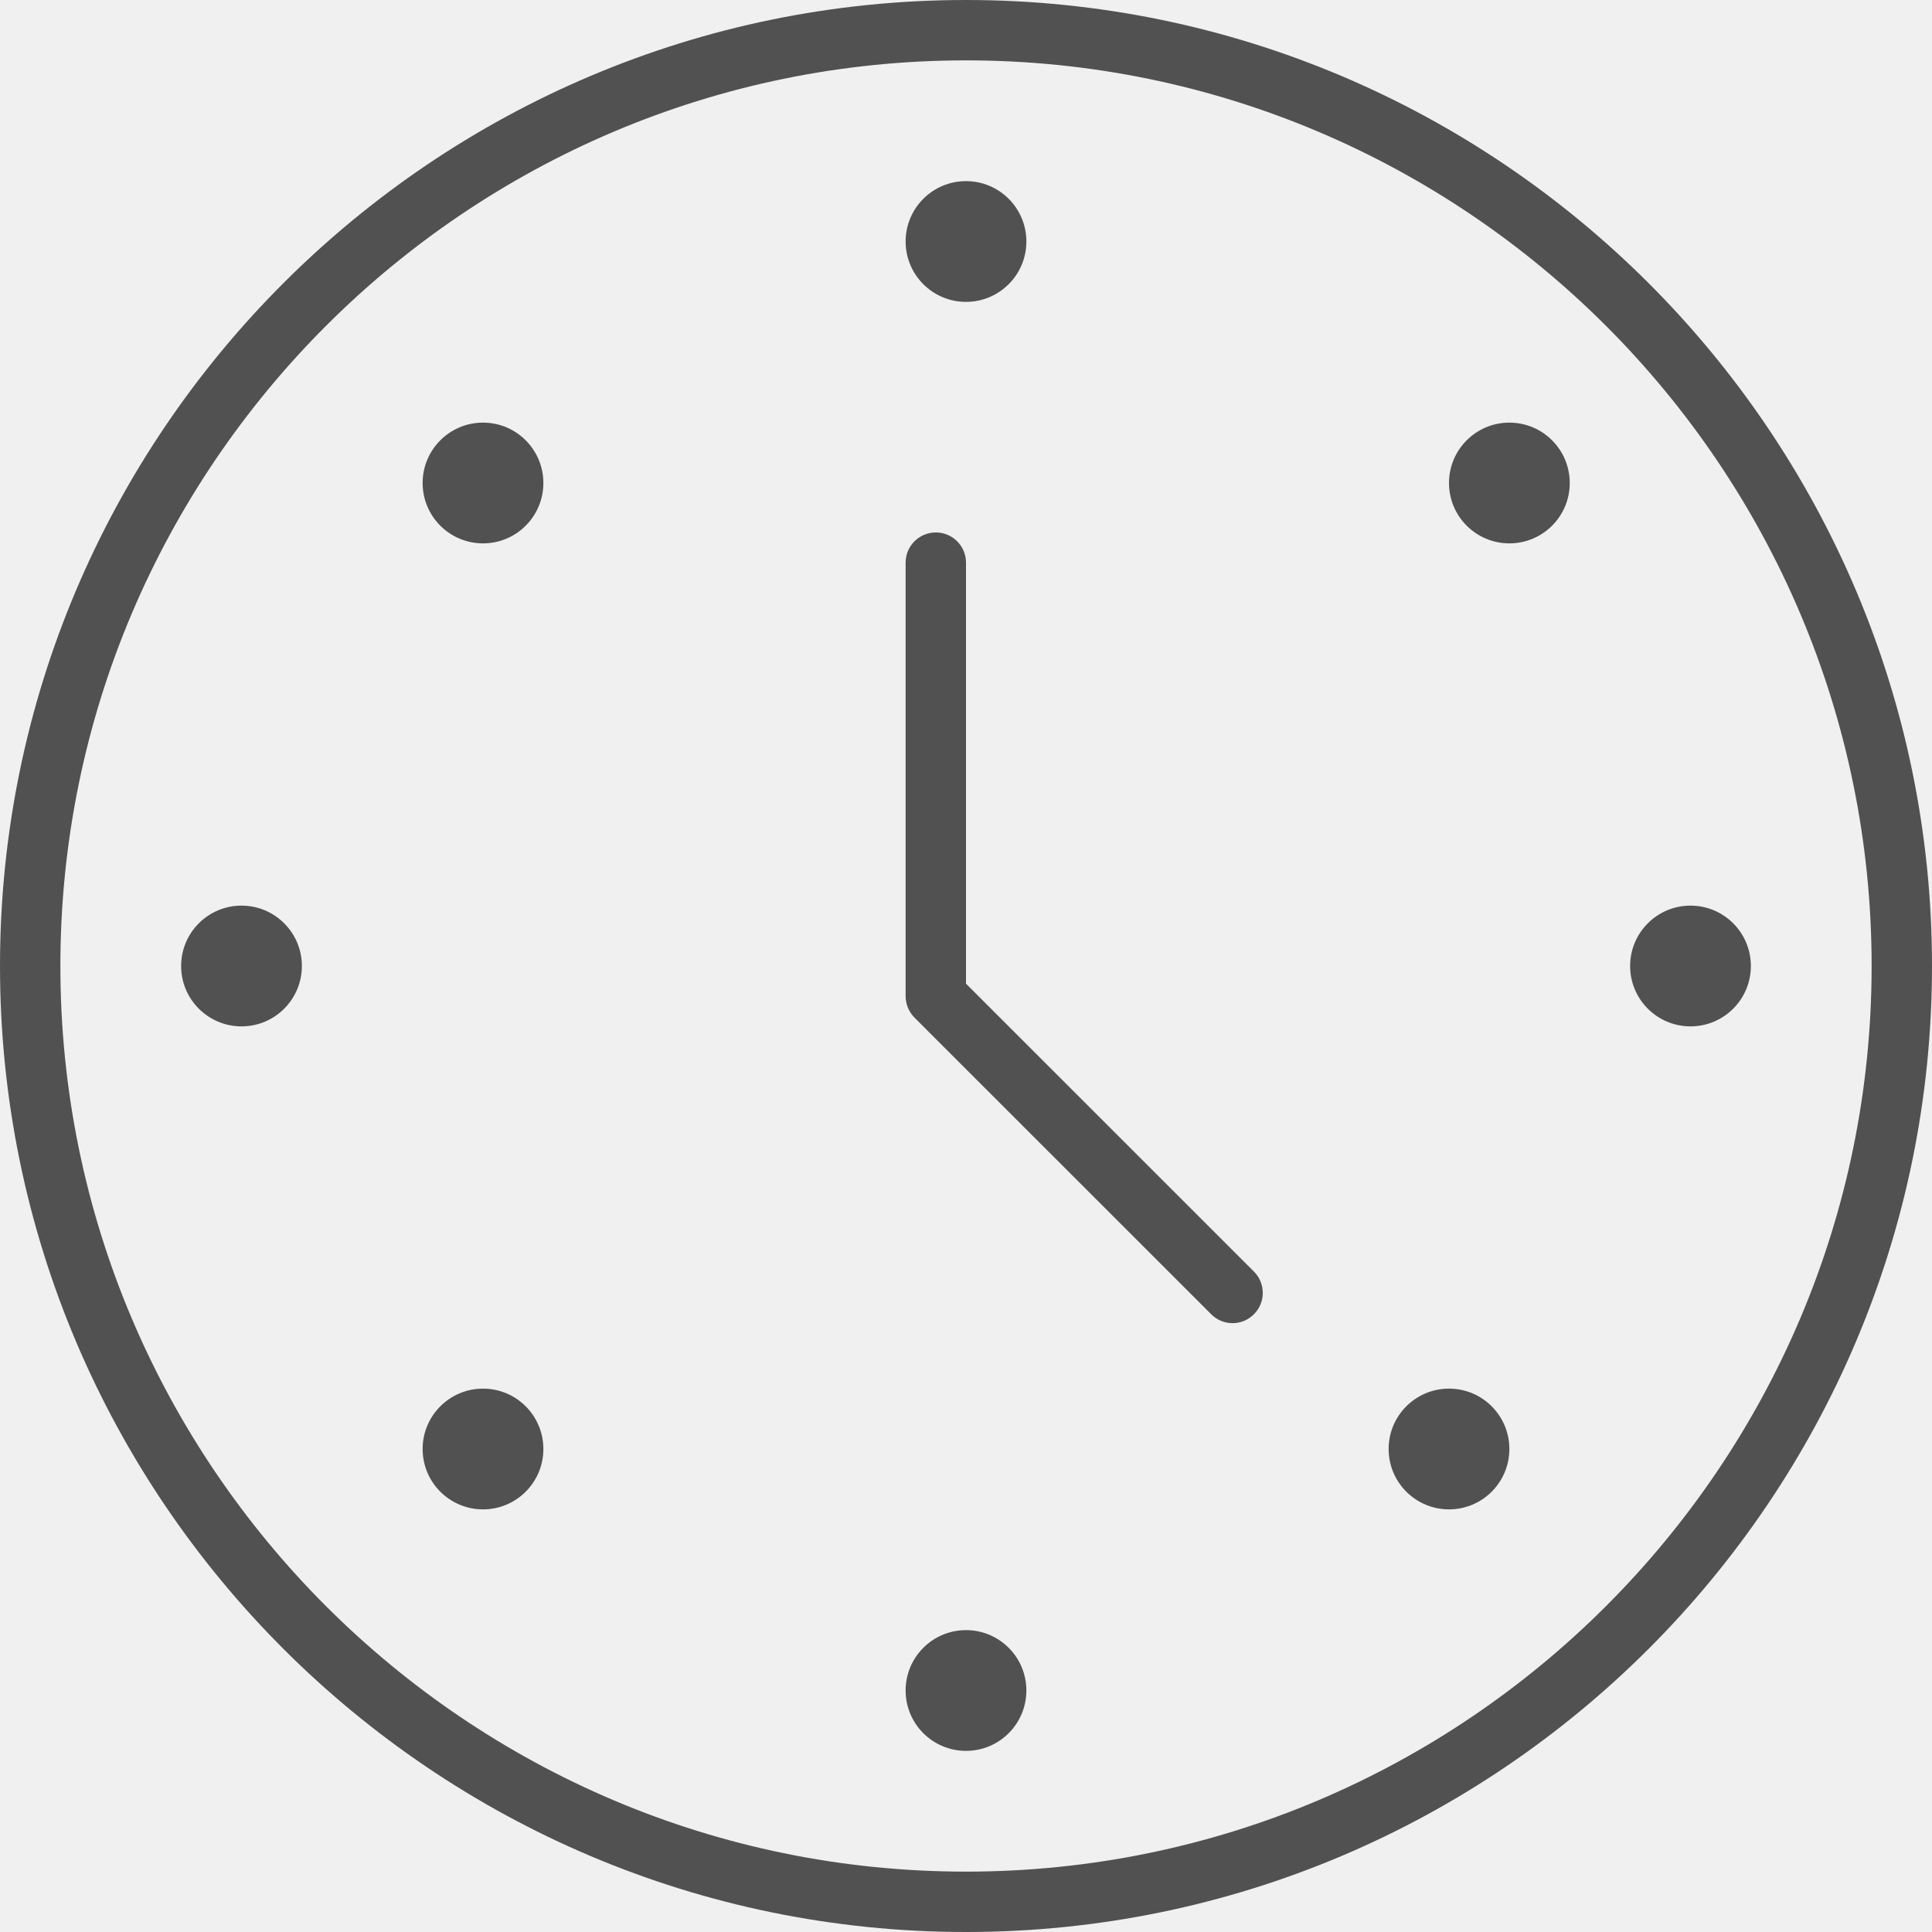
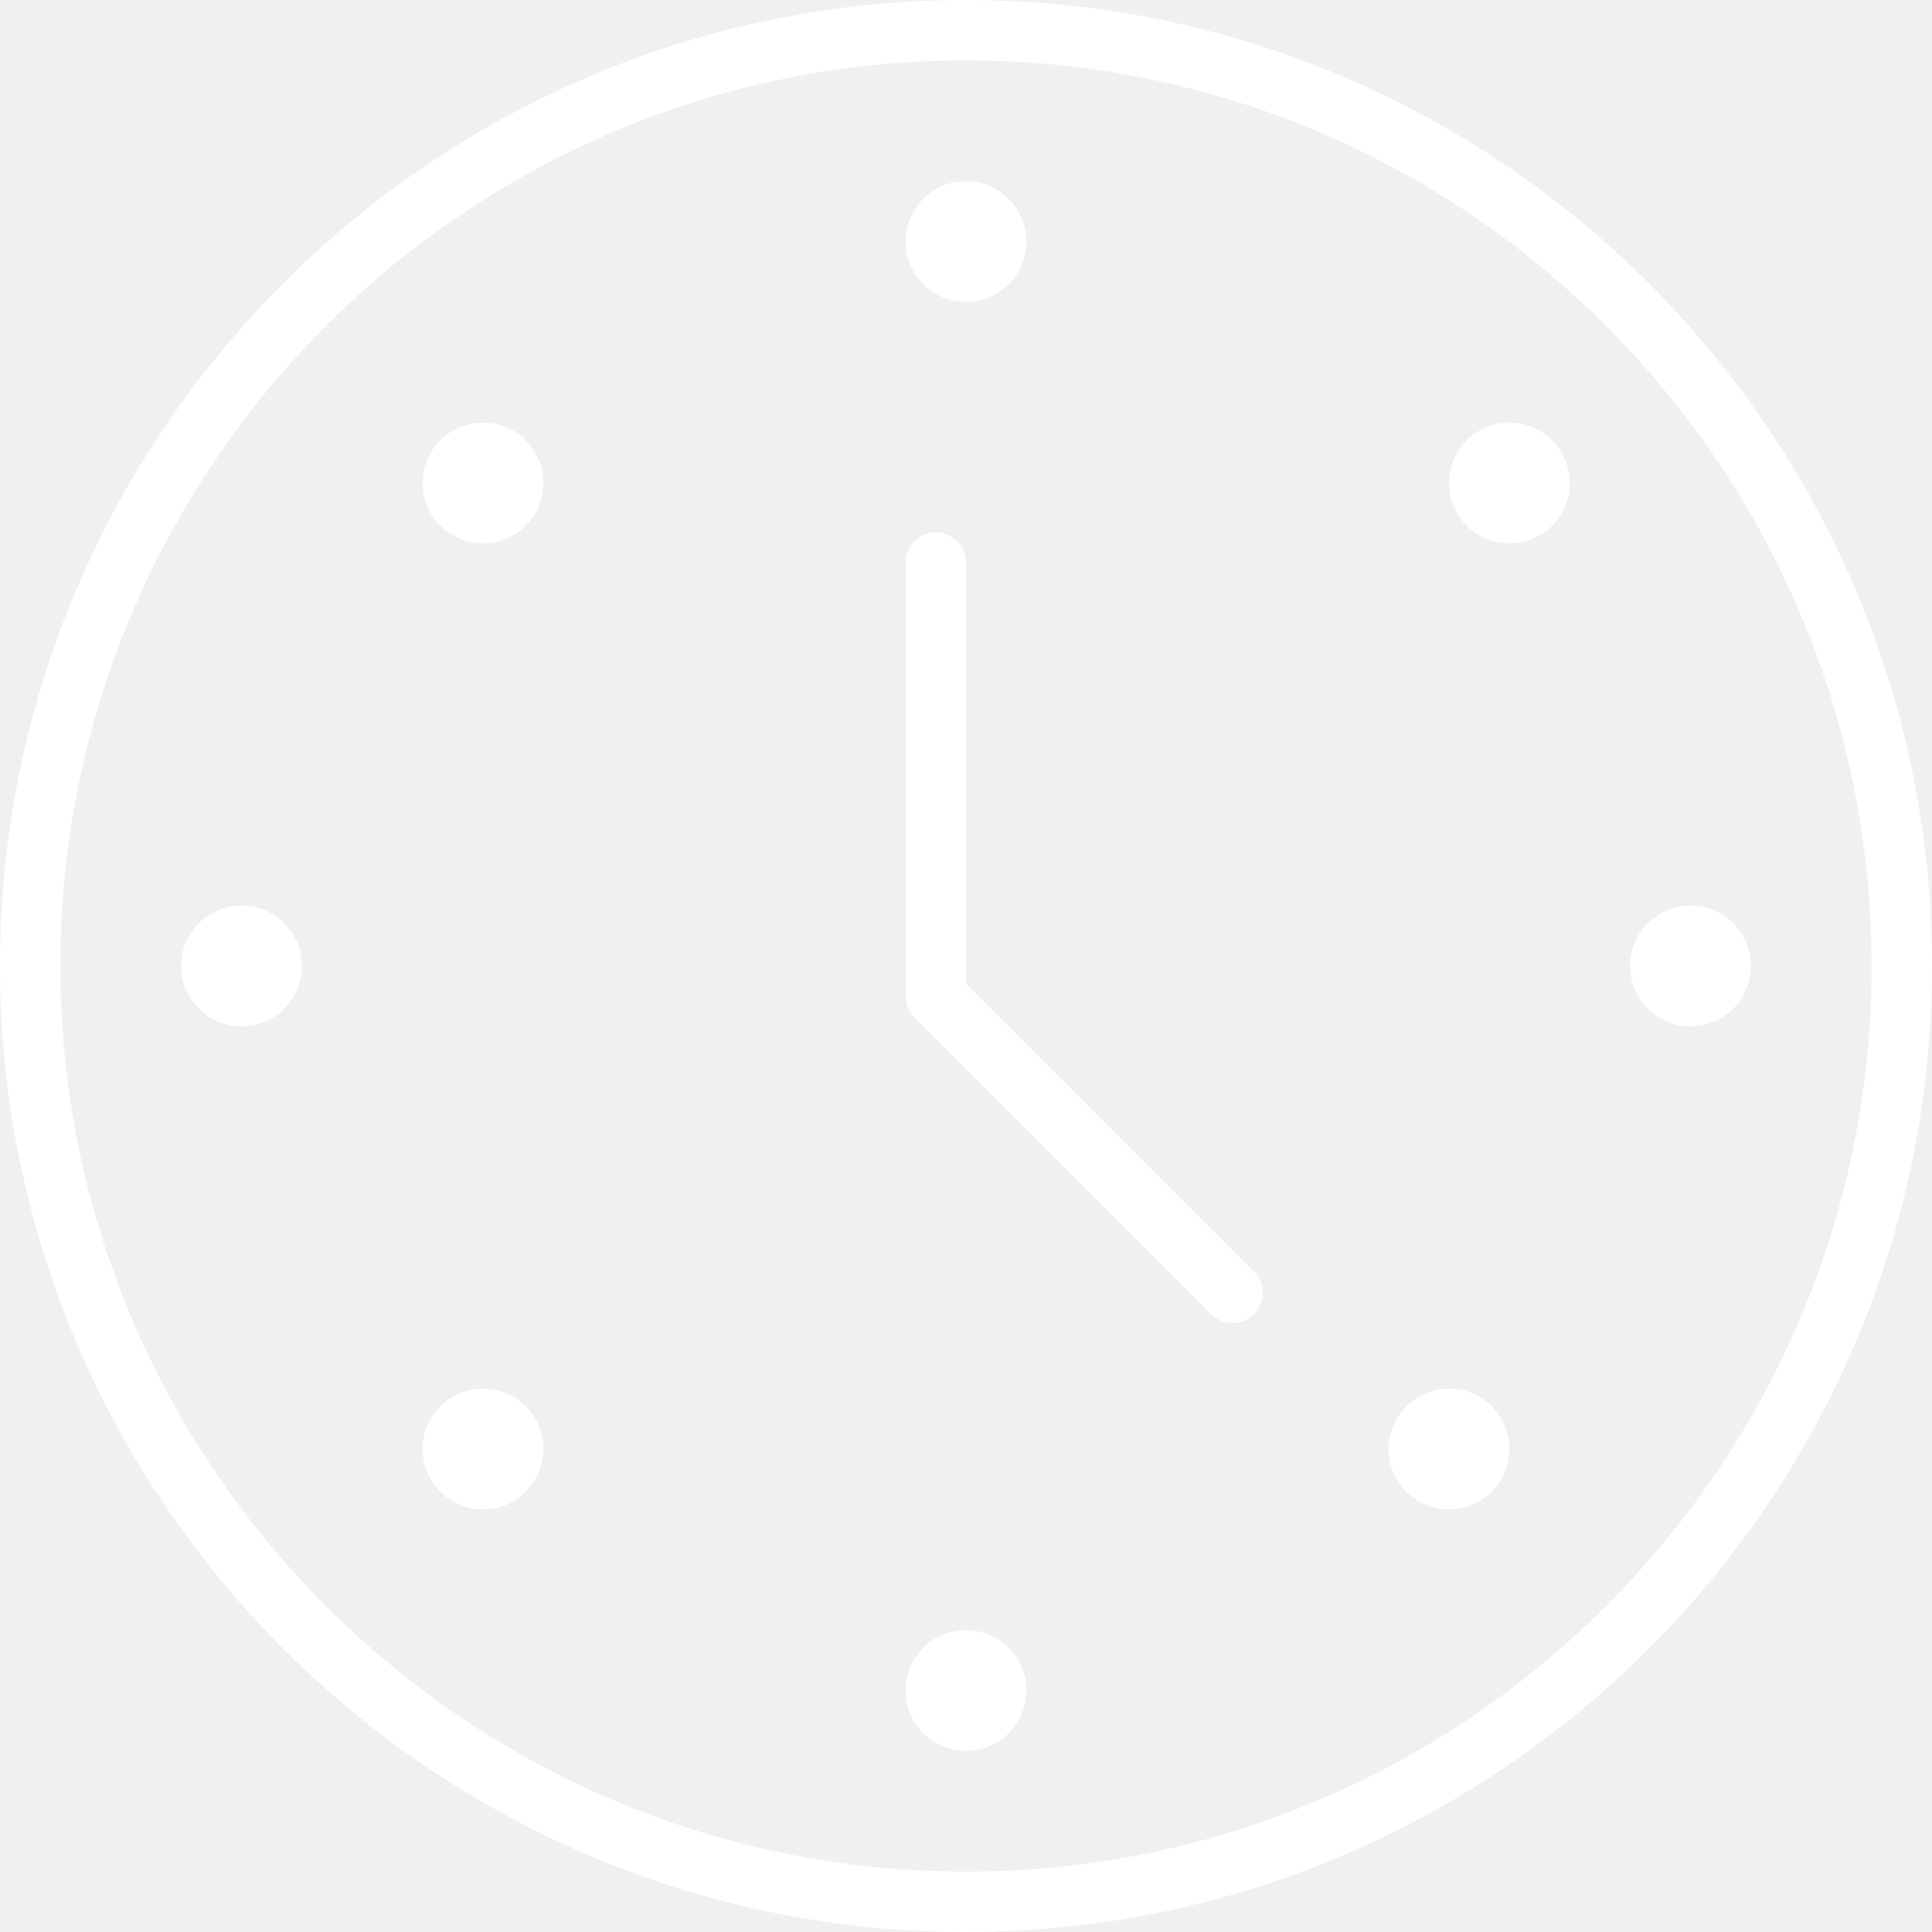
- <svg xmlns="http://www.w3.org/2000/svg" t="1535443023423" class="icon" style="" viewBox="0 0 1024 1024" version="1.1" p-id="3252" width="128" height="128">
+ <svg xmlns="http://www.w3.org/2000/svg" t="1536115758967" class="icon" style="" viewBox="0 0 1024 1024" version="1.1" p-id="1957" width="32" height="32">
  <defs>
    <style type="text/css" />
  </defs>
-   <path d="M512 1024c282.304 0 512-229.696 512-512S794.304 0 512 0 0 229.696 0 512s229.696 512 512 512z m0-992c264.672 0 480 215.328 480 480s-215.328 480-480 480S32 776.672 32 512 247.328 32 512 32z" fill="#515151" p-id="3253" />
-   <path d="M641.952 696.576a15.936 15.936 0 0 0 22.656 0 16 16 0 0 0 0-22.624L512 521.376V298.208a16 16 0 0 0-32 0V528c0 4.256 1.696 8.32 4.672 11.328l157.28 157.248z" fill="#515151" p-id="3254" />
-   <path d="M128 512m-32 0a32 32 0 1 0 64 0 32 32 0 1 0-64 0Z" fill="#515151" p-id="3255" />
-   <path d="M896 512m-32 0a32 32 0 1 0 64 0 32 32 0 1 0-64 0Z" fill="#515151" p-id="3256" />
-   <path d="M512 128m-32 0a32 32 0 1 0 64 0 32 32 0 1 0-64 0Z" fill="#515151" p-id="3257" />
-   <path d="M512 896m-32 0a32 32 0 1 0 64 0 32 32 0 1 0-64 0Z" fill="#515151" p-id="3258" />
-   <path d="M256 256m-32 0a32 32 0 1 0 64 0 32 32 0 1 0-64 0Z" fill="#515151" p-id="3259" />
-   <path d="M768 768m-32 0a32 32 0 1 0 64 0 32 32 0 1 0-64 0Z" fill="#515151" p-id="3260" />
-   <path d="M800 256m-32 0a32 32 0 1 0 64 0 32 32 0 1 0-64 0Z" fill="#515151" p-id="3261" />
-   <path d="M256 768m-32 0a32 32 0 1 0 64 0 32 32 0 1 0-64 0Z" fill="#515151" p-id="3262" />
+   <path d="M512 1024c282.304 0 512-229.696 512-512S794.304 0 512 0 0 229.696 0 512s229.696 512 512 512z m0-992c264.672 0 480 215.328 480 480s-215.328 480-480 480S32 776.672 32 512 247.328 32 512 32z" fill="#ffffff" p-id="1958" />
+   <path d="M641.952 696.576a15.936 15.936 0 0 0 22.656 0 16 16 0 0 0 0-22.624L512 521.376V298.208a16 16 0 0 0-32 0V528c0 4.256 1.696 8.32 4.672 11.328l157.28 157.248z" fill="#ffffff" p-id="1959" />
+   <path d="M128 512m-32 0a32 32 0 1 0 64 0 32 32 0 1 0-64 0Z" fill="#ffffff" p-id="1960" />
+   <path d="M896 512m-32 0a32 32 0 1 0 64 0 32 32 0 1 0-64 0Z" fill="#ffffff" p-id="1961" />
+   <path d="M512 128m-32 0a32 32 0 1 0 64 0 32 32 0 1 0-64 0Z" fill="#ffffff" p-id="1962" />
+   <path d="M512 896m-32 0a32 32 0 1 0 64 0 32 32 0 1 0-64 0Z" fill="#ffffff" p-id="1963" />
+   <path d="M256 256m-32 0a32 32 0 1 0 64 0 32 32 0 1 0-64 0Z" fill="#ffffff" p-id="1964" />
+   <path d="M768 768m-32 0a32 32 0 1 0 64 0 32 32 0 1 0-64 0Z" fill="#ffffff" p-id="1965" />
+   <path d="M800 256m-32 0a32 32 0 1 0 64 0 32 32 0 1 0-64 0Z" fill="#ffffff" p-id="1966" />
+   <path d="M256 768m-32 0a32 32 0 1 0 64 0 32 32 0 1 0-64 0Z" fill="#ffffff" p-id="1967" />
</svg>
